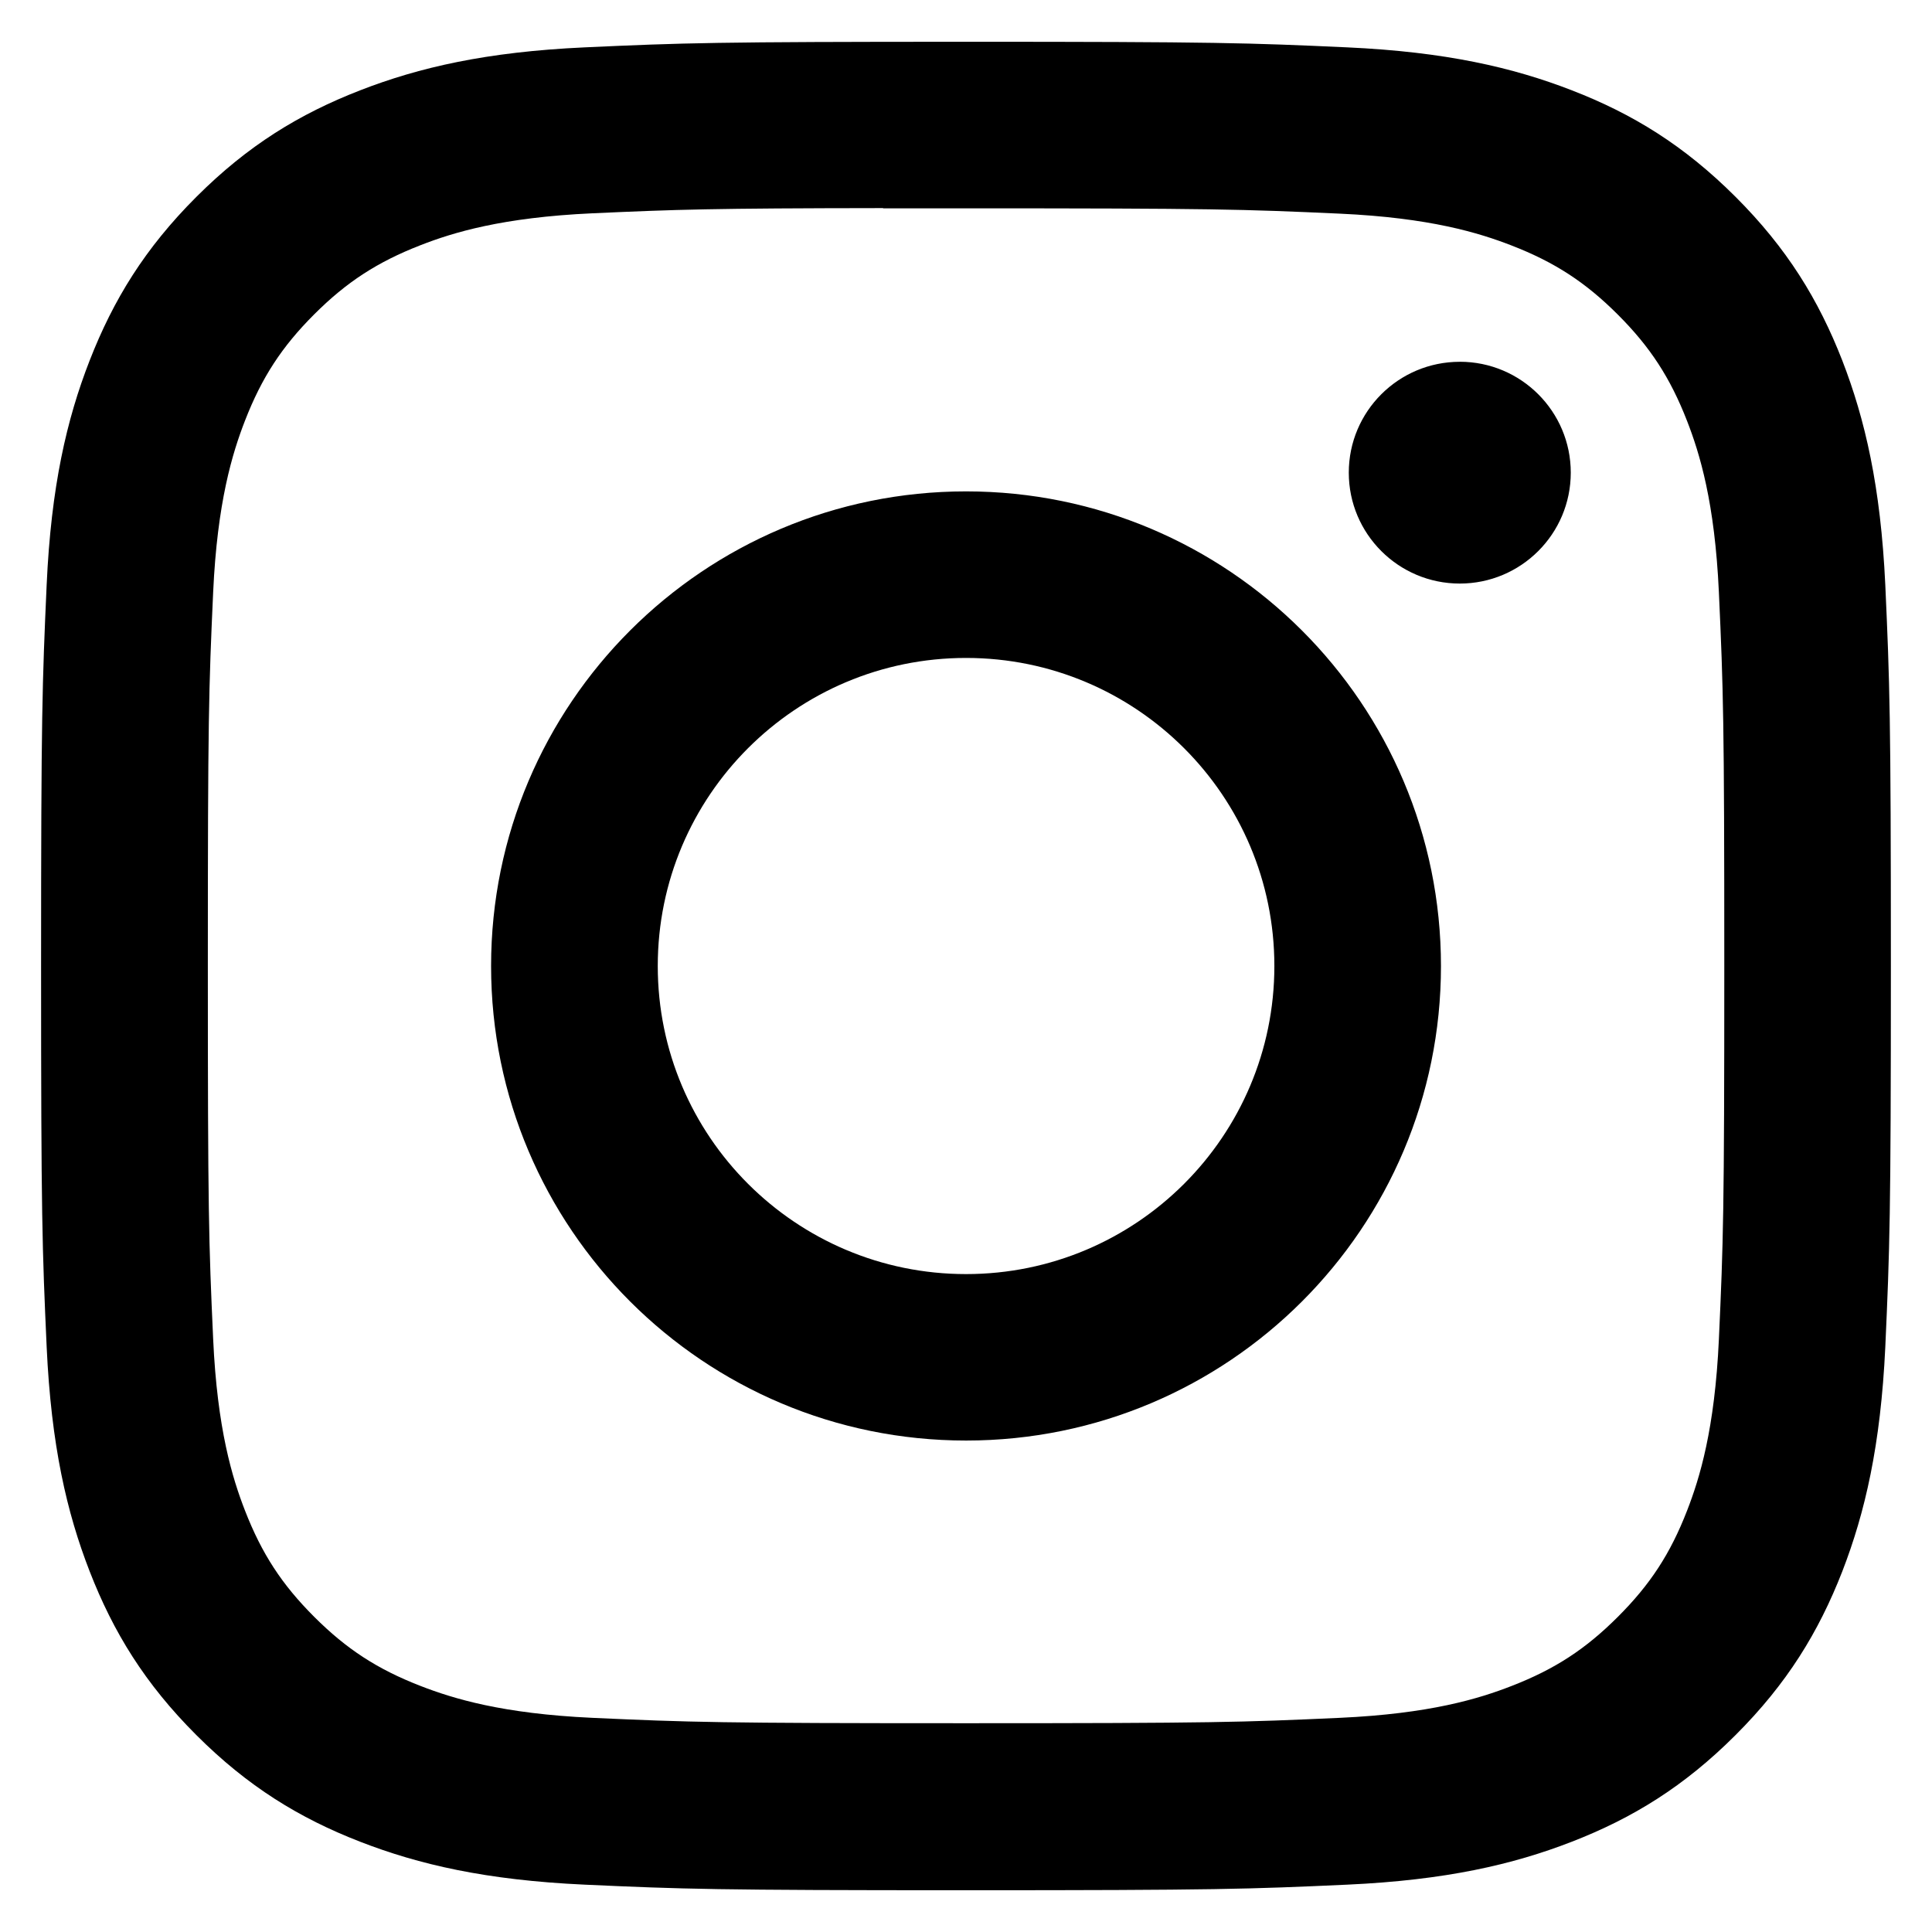
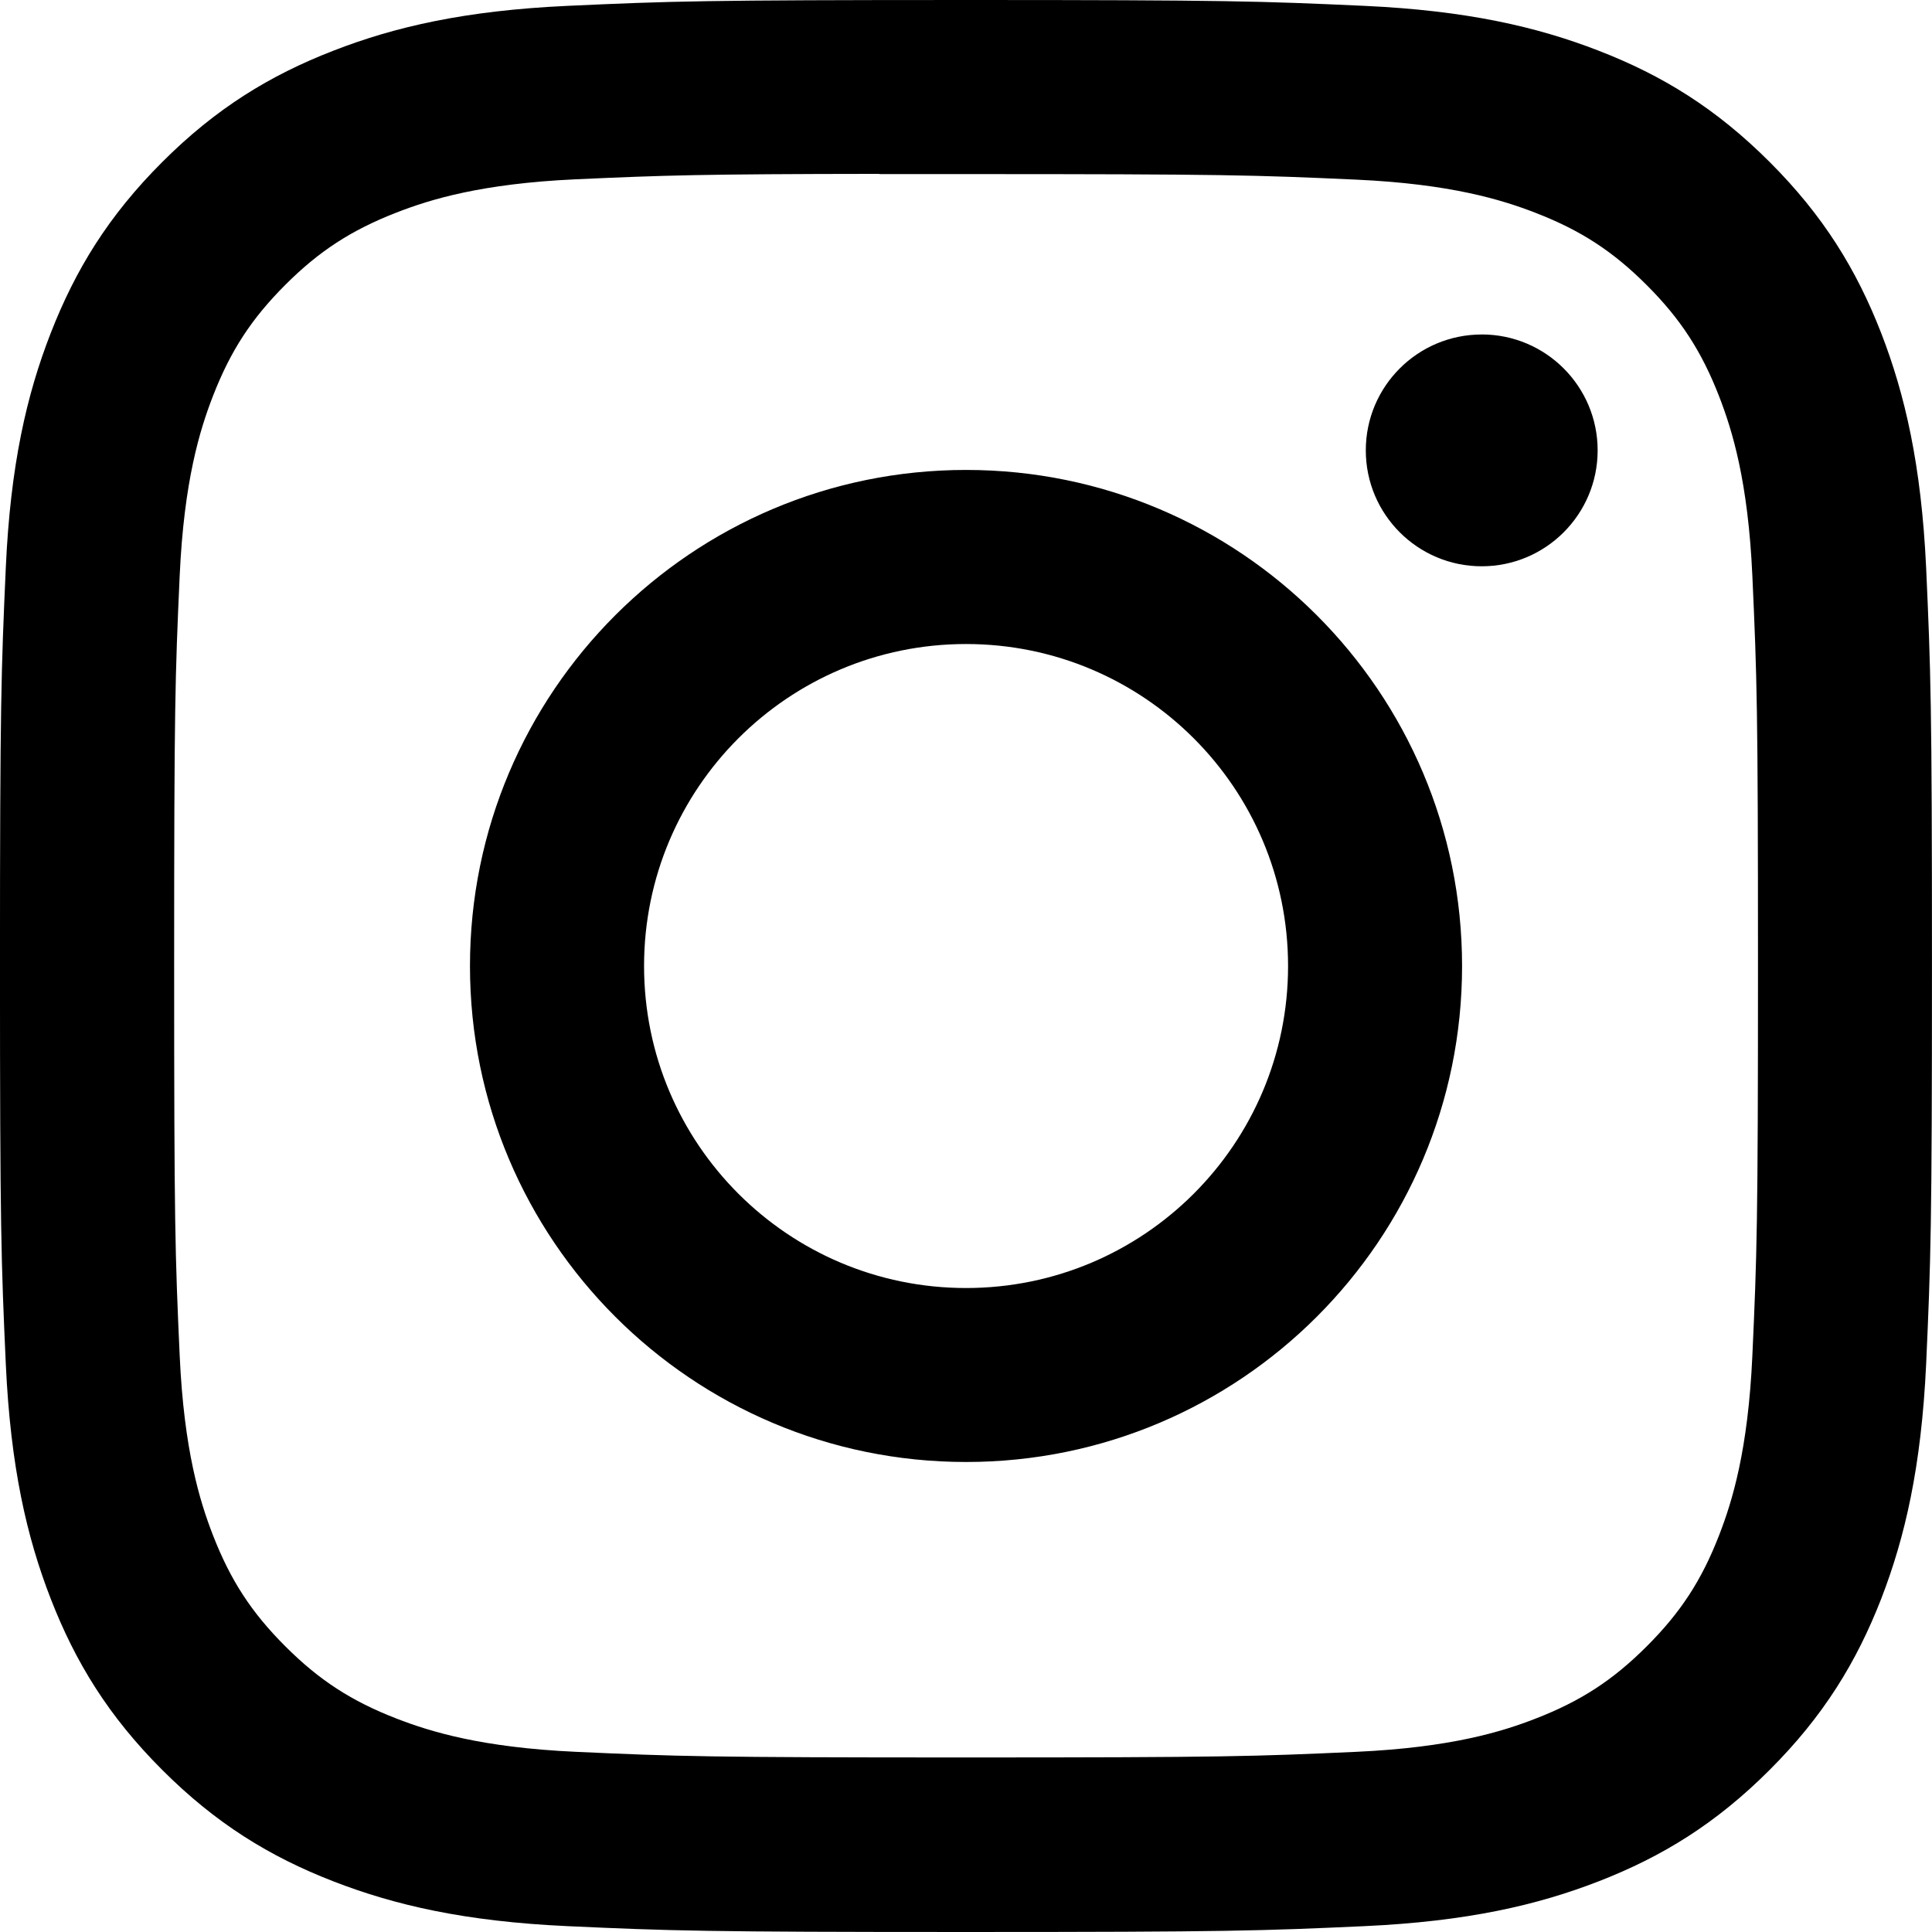
- <svg xmlns="http://www.w3.org/2000/svg" width="1e3" height="1e3" viewBox="0 0 264.58 264.58">
-   <path d="m132.3 5.721c-34.4 0-38.717 0.15-52.228 0.765-13.485 0.617-22.688 2.75-30.742 5.88-8.331 3.233-15.398 7.557-22.437 14.595-7.046 7.035-11.373 14.096-14.619 22.419-3.14 8.05-5.278 17.251-5.885 30.719-0.604 13.5-0.763 17.817-0.763 52.192 0 34.374 0.153 38.675 0.765 52.175 0.62 13.474 2.755 22.672 5.885 30.719 3.238 8.325 7.566 15.386 14.609 22.422 7.038 7.04 14.104 11.376 22.429 14.609 8.059 3.13 17.266 5.263 30.747 5.88 13.51 0.614 17.825 0.765 52.223 0.765 34.403 0 38.707-0.15 52.217-0.765 13.485-0.617 22.7-2.75 30.757-5.88 8.328-3.233 15.384-7.568 22.422-14.609 7.046-7.035 11.373-14.096 14.619-22.419 3.114-8.05 5.251-17.251 5.885-30.719 0.607-13.5 0.765-17.805 0.765-52.179s-0.158-38.688-0.765-52.189c-0.633-13.474-2.771-22.672-5.885-30.719-3.246-8.325-7.574-15.386-14.619-22.422-7.046-7.04-14.091-11.365-22.429-14.595-8.075-3.13-17.284-5.263-30.769-5.88-13.51-0.614-17.812-0.765-52.223-0.765zm-11.363 22.809c3.373-0.005 7.135 0 11.363 0 33.819 0 37.828 0.121 51.182 0.728 12.35 0.564 19.052 2.626 23.517 4.359 5.911 2.294 10.125 5.037 14.556 9.466 4.433 4.43 7.178 8.649 9.479 14.556 1.734 4.456 3.8 11.154 4.362 23.494 0.607 13.342 0.739 17.35 0.739 51.129 0 33.778-0.132 37.786-0.739 51.129-0.565 12.34-2.628 19.038-4.362 23.494-2.296 5.907-5.045 10.112-9.479 14.539-4.433 4.43-8.642 7.172-14.556 9.466-4.46 1.74-11.167 3.797-23.517 4.361-13.352 0.606-17.363 0.738-51.182 0.738-33.822 0-37.83-0.132-51.182-0.738-12.35-0.569-19.052-2.631-23.52-4.364-5.911-2.294-10.133-5.037-14.566-9.466-4.433-4.43-7.178-8.638-9.479-14.547-1.734-4.456-3.8-11.154-4.362-23.494-0.607-13.343-0.728-17.35-0.728-51.15 0-33.799 0.121-37.786 0.728-51.129 0.565-12.341 2.628-19.038 4.362-23.499 2.296-5.907 5.045-10.126 9.479-14.556 4.433-4.43 8.655-7.172 14.566-9.472 4.465-1.74 11.17-3.797 23.52-4.364 11.685-0.527 16.213-0.685 39.819-0.712zm78.974 21.016c-8.392 0-15.2 6.795-15.2 15.183 0 8.385 6.808 15.188 15.2 15.188 8.391 0 15.2-6.803 15.2-15.188 0-8.385-6.808-15.188-15.2-15.188zm-67.612 17.747c-35.922 0-65.047 29.103-65.047 64.999 0 35.896 29.125 64.985 65.047 64.985 35.922 0 65.036-29.09 65.036-64.985s-29.117-64.999-65.039-64.999zm0 22.809c23.317 0 42.221 18.887 42.221 42.19 0 23.3-18.904 42.19-42.221 42.19-23.319 0-42.221-18.89-42.221-42.19 0-23.302 18.902-42.19 42.221-42.19z" fill="#000" stroke-width="1.288" />
+ <svg xmlns="http://www.w3.org/2000/svg" viewBox="0 0 264.58 264.58">
+   <path fill="#000" d="m132.3 0.001c-35.929 0-40.438 0.157-54.549 0.799-14.084 0.645-23.696 2.874-32.108 6.146-8.701 3.379-16.082 7.899-23.434 15.255-7.359 7.353-11.878 14.733-15.269 23.432-3.28 8.414-5.512 18.031-6.146 32.107-0.631 14.11-0.797 18.622-0.797 54.55 0 35.927 0.16 40.423 0.799 54.533 0.648 14.083 2.877 23.697 6.146 32.107 3.382 8.701 7.902 16.081 15.258 23.435 7.351 7.359 14.731 11.89 23.426 15.269 8.417 3.271 18.033 5.501 32.113 6.146 14.11 0.642 18.617 0.799 54.544 0.799 35.932 0 40.427-0.157 54.537-0.799 14.084-0.645 23.709-2.874 32.124-6.146 8.698-3.379 16.068-7.91 23.418-15.269 7.359-7.353 11.878-14.733 15.269-23.432 3.252-8.414 5.485-18.031 6.146-32.107 0.634-14.11 0.799-18.61 0.799-54.537 0-35.927-0.165-40.436-0.799-54.547-0.661-14.083-2.894-23.697-6.146-32.107-3.39-8.701-7.91-16.081-15.269-23.435-7.359-7.359-14.717-11.879-23.426-15.255-8.434-3.271-18.052-5.501-32.136-6.146-14.11-0.642-18.604-0.799-54.544-0.799zm-11.868 23.84c3.522-0.005 7.452 0 11.868 0 35.322 0 39.509 0.127 53.456 0.761 12.899 0.59 19.899 2.745 24.562 4.556 6.174 2.398 10.575 5.264 15.203 9.894 4.63 4.63 7.497 9.04 9.9 15.214 1.811 4.658 3.969 11.658 4.556 24.556 0.634 13.945 0.772 18.134 0.772 53.439 0 35.304-0.138 39.494-0.772 53.439-0.59 12.898-2.745 19.898-4.556 24.556-2.398 6.173-5.27 10.569-9.9 15.196-4.63 4.63-9.026 7.496-15.203 9.894-4.658 1.819-11.663 3.969-24.562 4.559-13.945 0.634-18.135 0.772-53.456 0.772-35.325 0-39.511-0.138-53.456-0.772-12.899-0.595-19.899-2.75-24.565-4.561-6.174-2.398-10.583-5.264-15.213-9.894-4.63-4.63-7.497-9.029-9.9-15.204-1.811-4.658-3.969-11.658-4.556-24.556-0.634-13.946-0.761-18.134-0.761-53.461 0-35.326 0.127-39.494 0.761-53.439 0.59-12.899 2.745-19.898 4.556-24.561 2.398-6.173 5.27-10.584 9.9-15.214 4.63-4.63 9.04-7.496 15.213-9.9 4.663-1.819 11.666-3.969 24.565-4.561 12.204-0.551 16.933-0.716 41.589-0.744zm82.484 21.966c-8.764 0-15.875 7.102-15.875 15.869 0 8.764 7.111 15.874 15.875 15.874 8.764 0 15.875-7.111 15.875-15.874 0-8.764-7.111-15.874-15.875-15.874zm-70.617 18.549c-37.518 0-67.938 30.418-67.938 67.936 0 37.518 30.419 67.922 67.938 67.922 37.518 0 67.926-30.405 67.926-67.922s-30.411-67.936-67.929-67.936zm0 23.84c24.353 0 44.097 19.74 44.097 44.097 0 24.353-19.744 44.097-44.097 44.097-24.355 0-44.097-19.744-44.097-44.097 0-24.355 19.742-44.097 44.097-44.097z" />
</svg>
